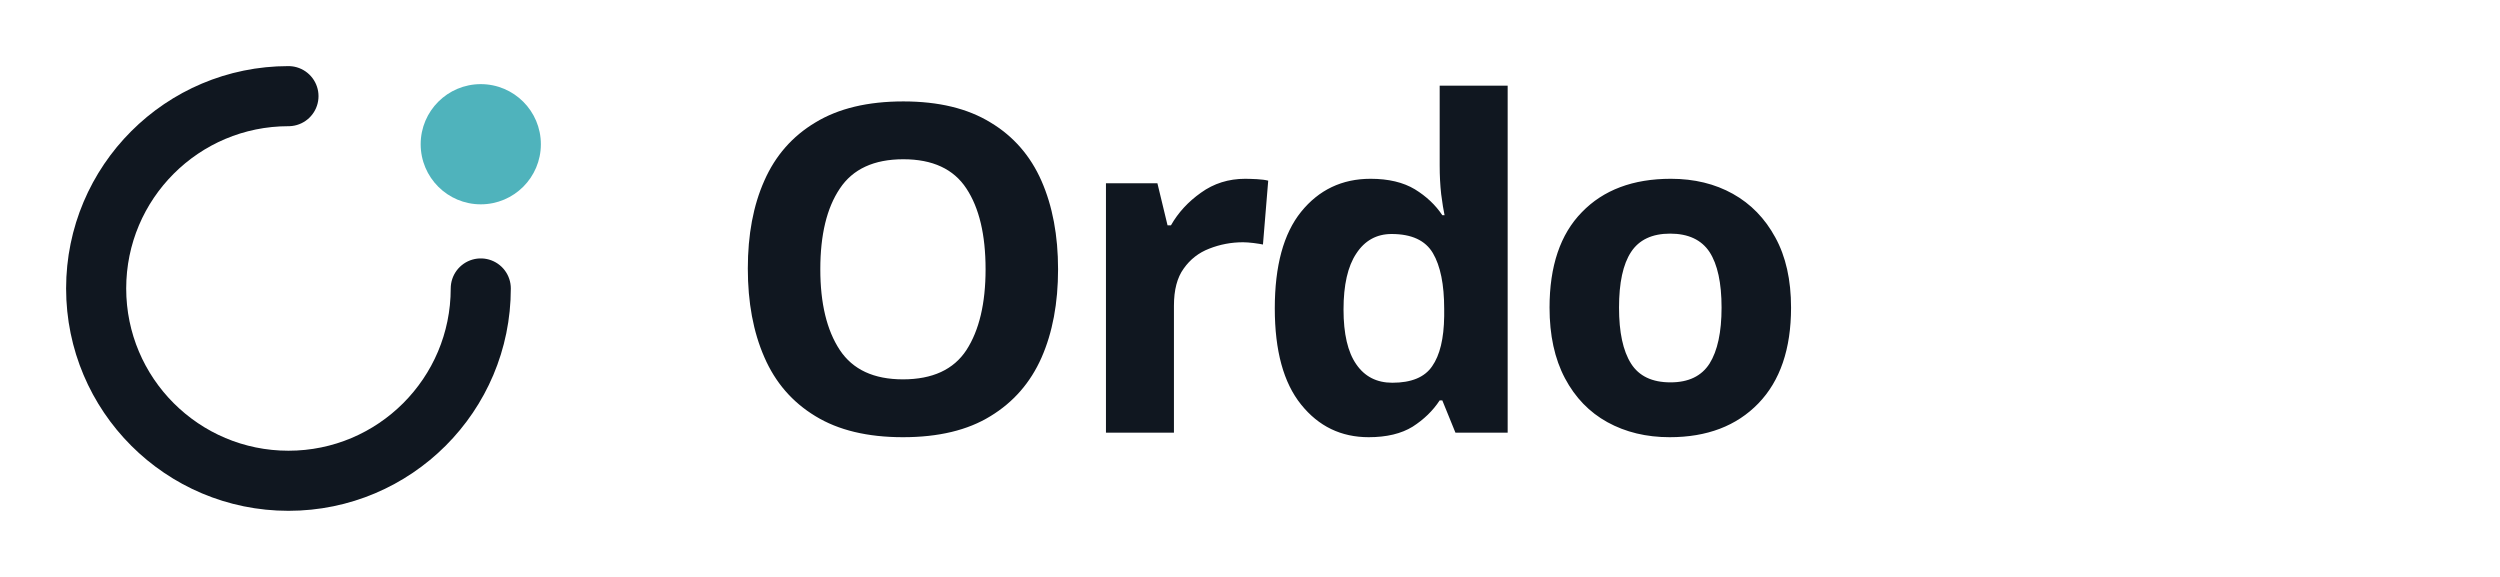
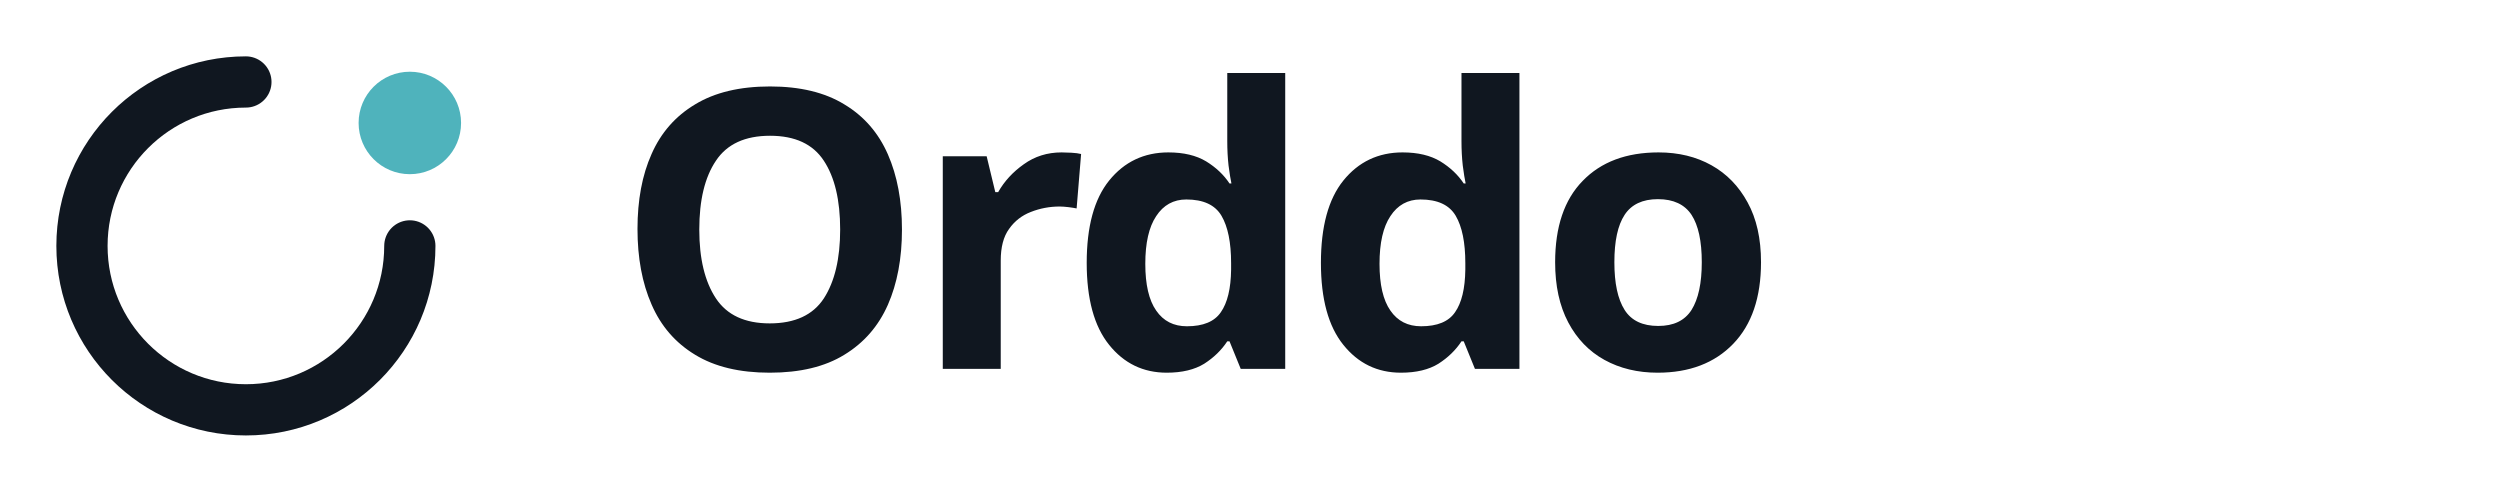
- <svg xmlns="http://www.w3.org/2000/svg" width="104" height="24" viewBox="0 0 104 24" fill="none" font-family="Geist, system-ui, sans-serif" font-weight="600" font-size="19" letter-spacing="-0.6">
+ <svg xmlns="http://www.w3.org/2000/svg" width="122" height="24" viewBox="0 0 122 24" fill="none" font-family="Geist, system-ui, sans-serif" font-weight="600" font-size="19" letter-spacing="-0.6">
  <path d="M12 4a8 8 0 1 0 8 8" stroke="#101720" stroke-width="2.5" stroke-linecap="round" />
  <circle cx="20" cy="6" r="2.5" fill="#4FB3BC" />
-   <text x="30" y="18" fill="#101720">Ordo</text>
+   <text x="30" y="18" fill="#101720">Orddo</text>
</svg>
